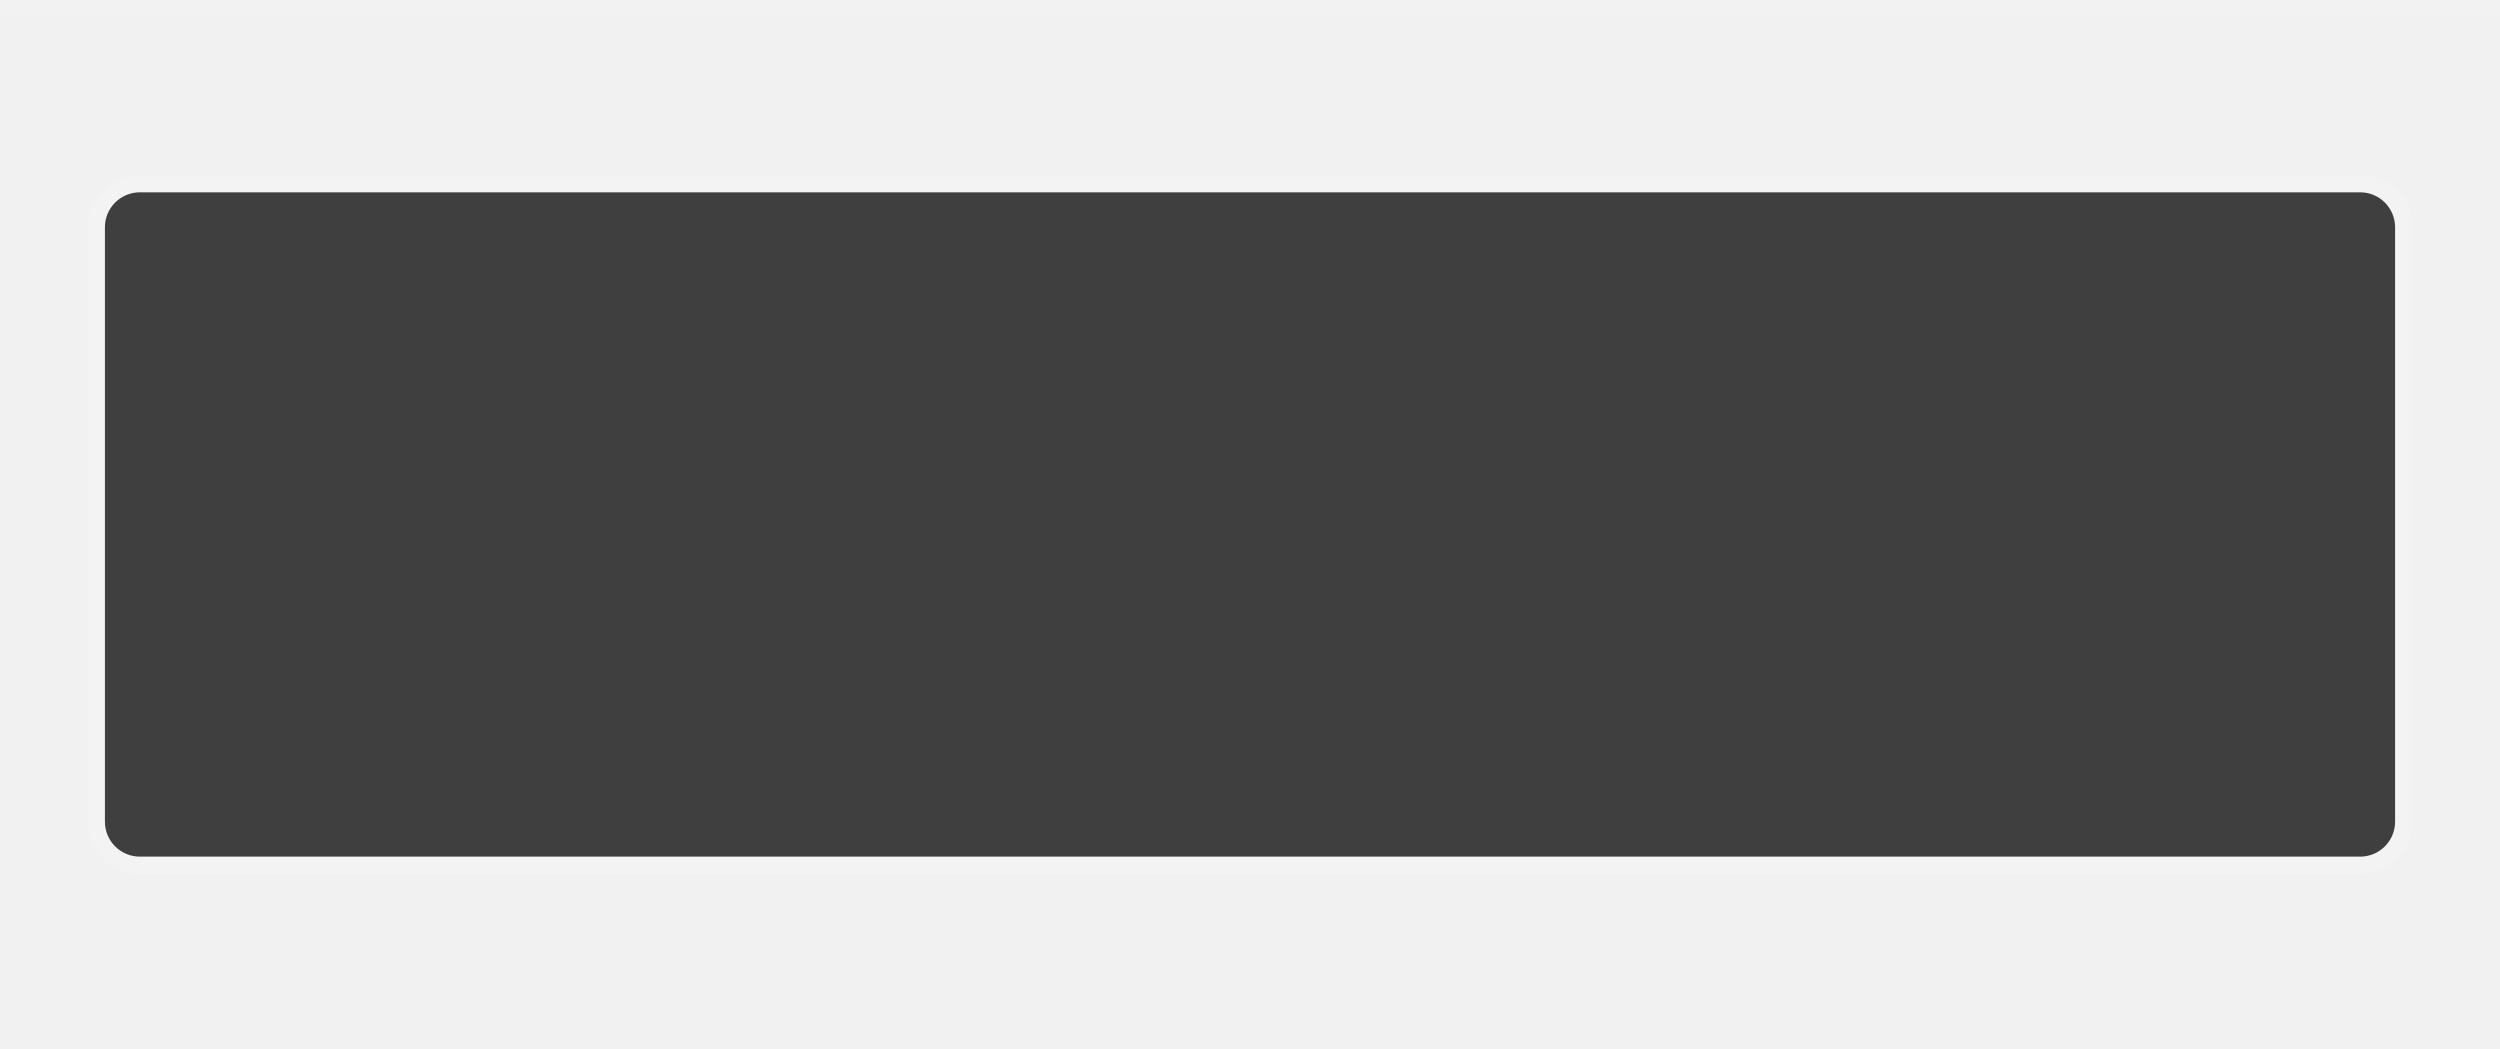
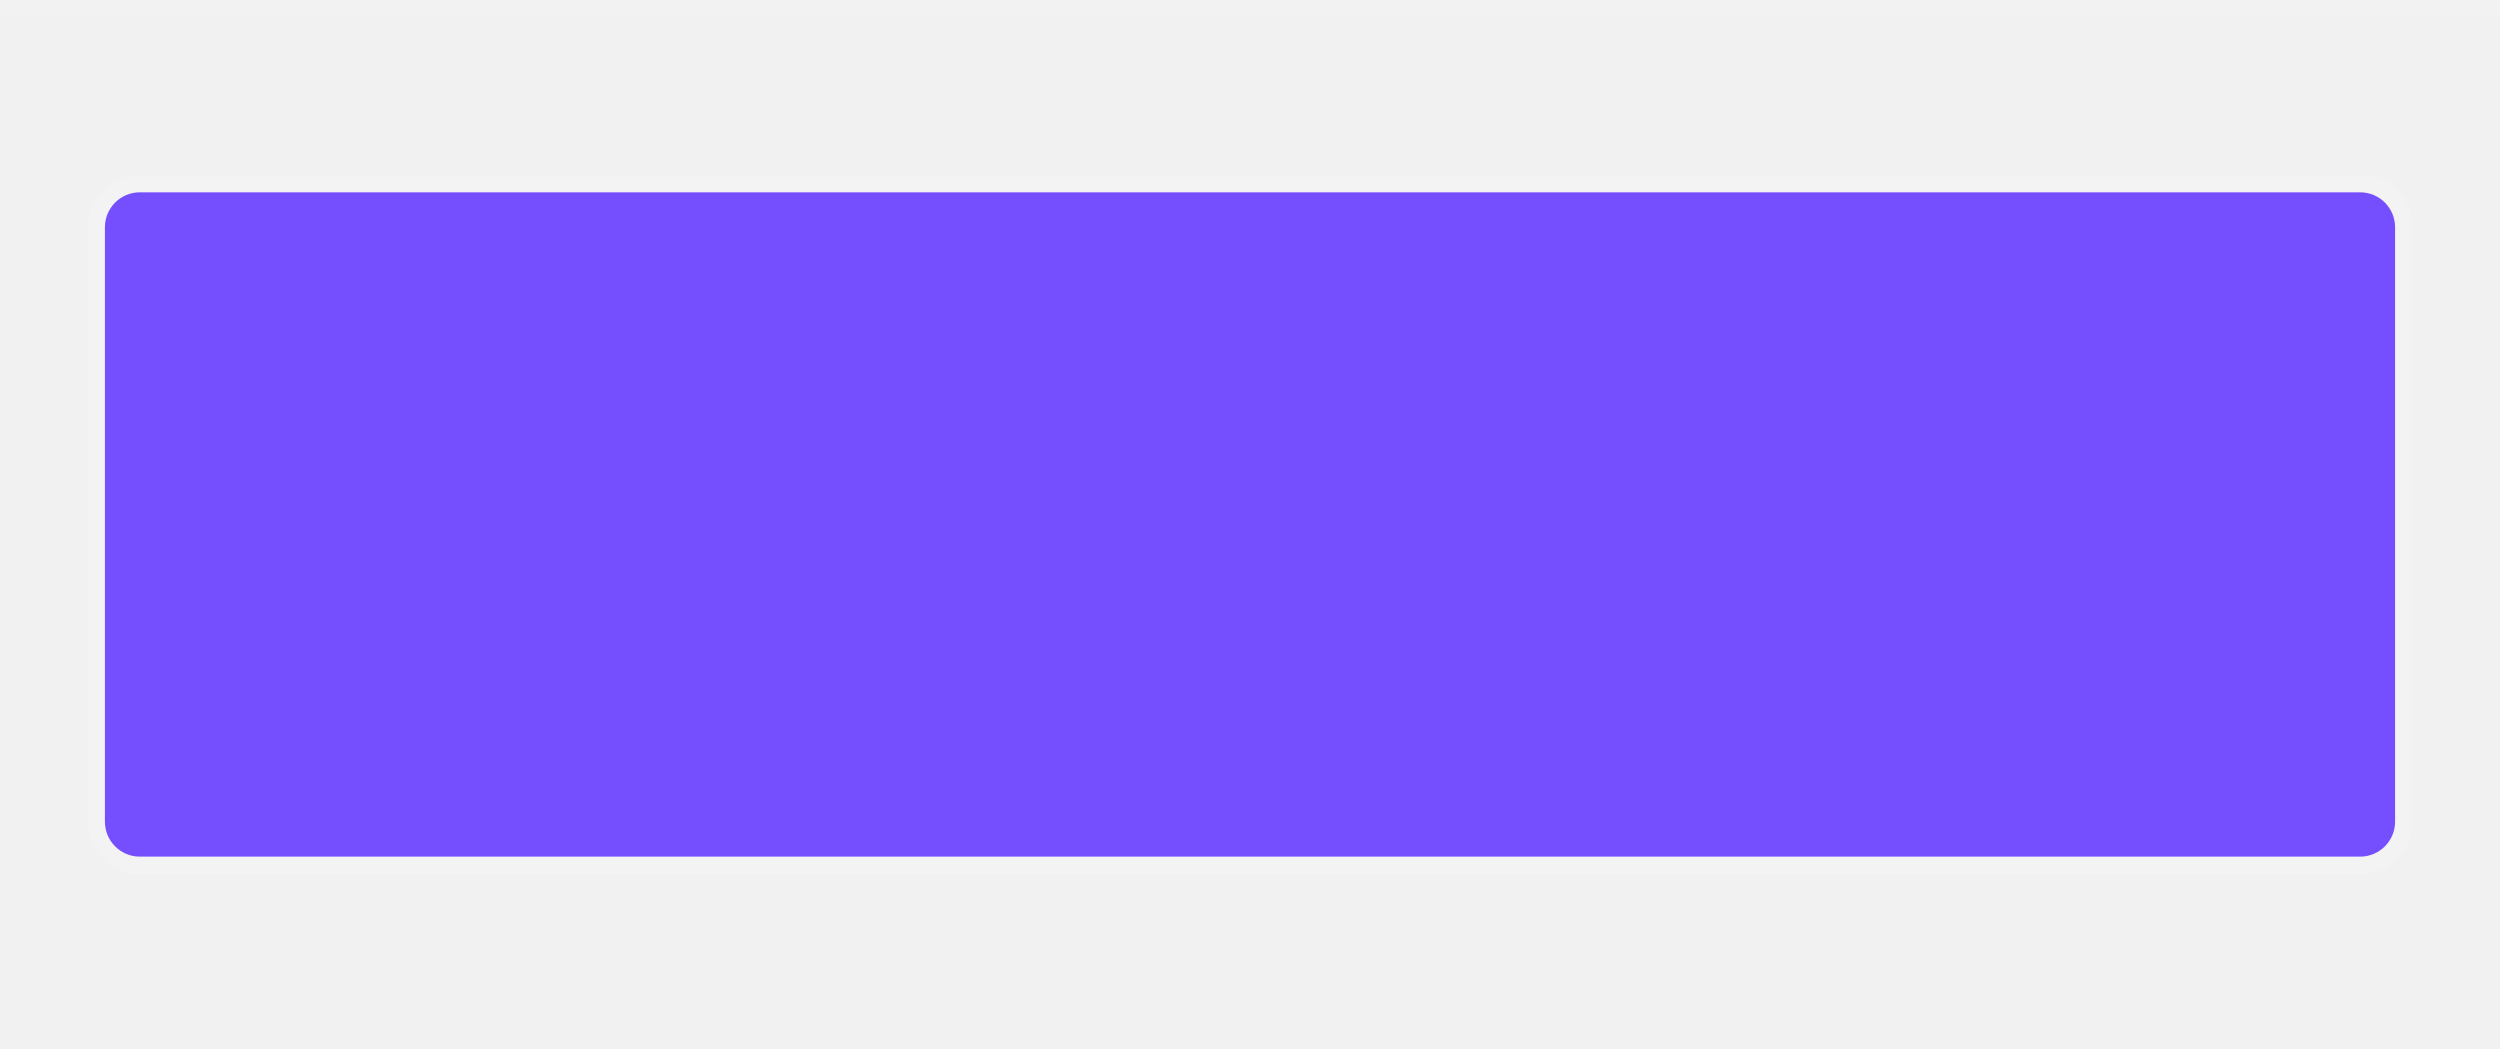
<svg xmlns="http://www.w3.org/2000/svg" width="143" height="60" viewBox="0 0 37.835 15.875" version="1.1" id="svg5">
  <defs id="defs2" />
  <g id="layer1">
    <g id="g2413" transform="translate(-1.5875,-3.439583)">
      <path id="rect3629" style="opacity:0.06;fill:#ffffff;fill-opacity:1;stroke:none;stroke-width:1.056;stroke-linecap:round;stroke-linejoin:round;stroke-miterlimit:4;stroke-dasharray:none;stroke-opacity:0.988;paint-order:stroke markers fill" d="M 1.587,3.44 V 19.315 H 39.423 V 3.44 Z" />
      <rect style="opacity:0.1;fill:#ffffff;fill-opacity:1;stroke:none;stroke-width:0.567;stroke-linecap:round;stroke-linejoin:round;stroke-miterlimit:4;stroke-dasharray:none;stroke-opacity:0.988;paint-order:stroke markers fill" id="rect2759" width="37.835" height="0.265" x="1.588" y="3.44" rx="0" ry="0" />
      <rect style="opacity:0.17;fill:#ffffff;stroke:none;stroke-width:0.479;stroke-linecap:round;stroke-linejoin:round;paint-order:stroke fill markers" id="rect1110" width="35.19" height="10.583" x="2.91" y="6.085" rx="0.794" ry="0.794" />
-       <rect style="fill:#3f3f3f;fill-opacity:1;stroke:none;stroke-width:0.46;stroke-linecap:round;stroke-linejoin:round;paint-order:stroke fill markers" id="rect2236" width="34.66" height="10.054" x="3.175" y="6.35" rx="0.529" ry="0.529" />
+       <rect style="fill:#754ffe;fill-opacity:1;stroke:none;stroke-width:0.46;stroke-linecap:round;stroke-linejoin:round;paint-order:stroke fill markers" id="rect2236" width="34.66" height="10.054" x="3.175" y="6.35" rx="0.529" ry="0.529" />
    </g>
  </g>
</svg>
